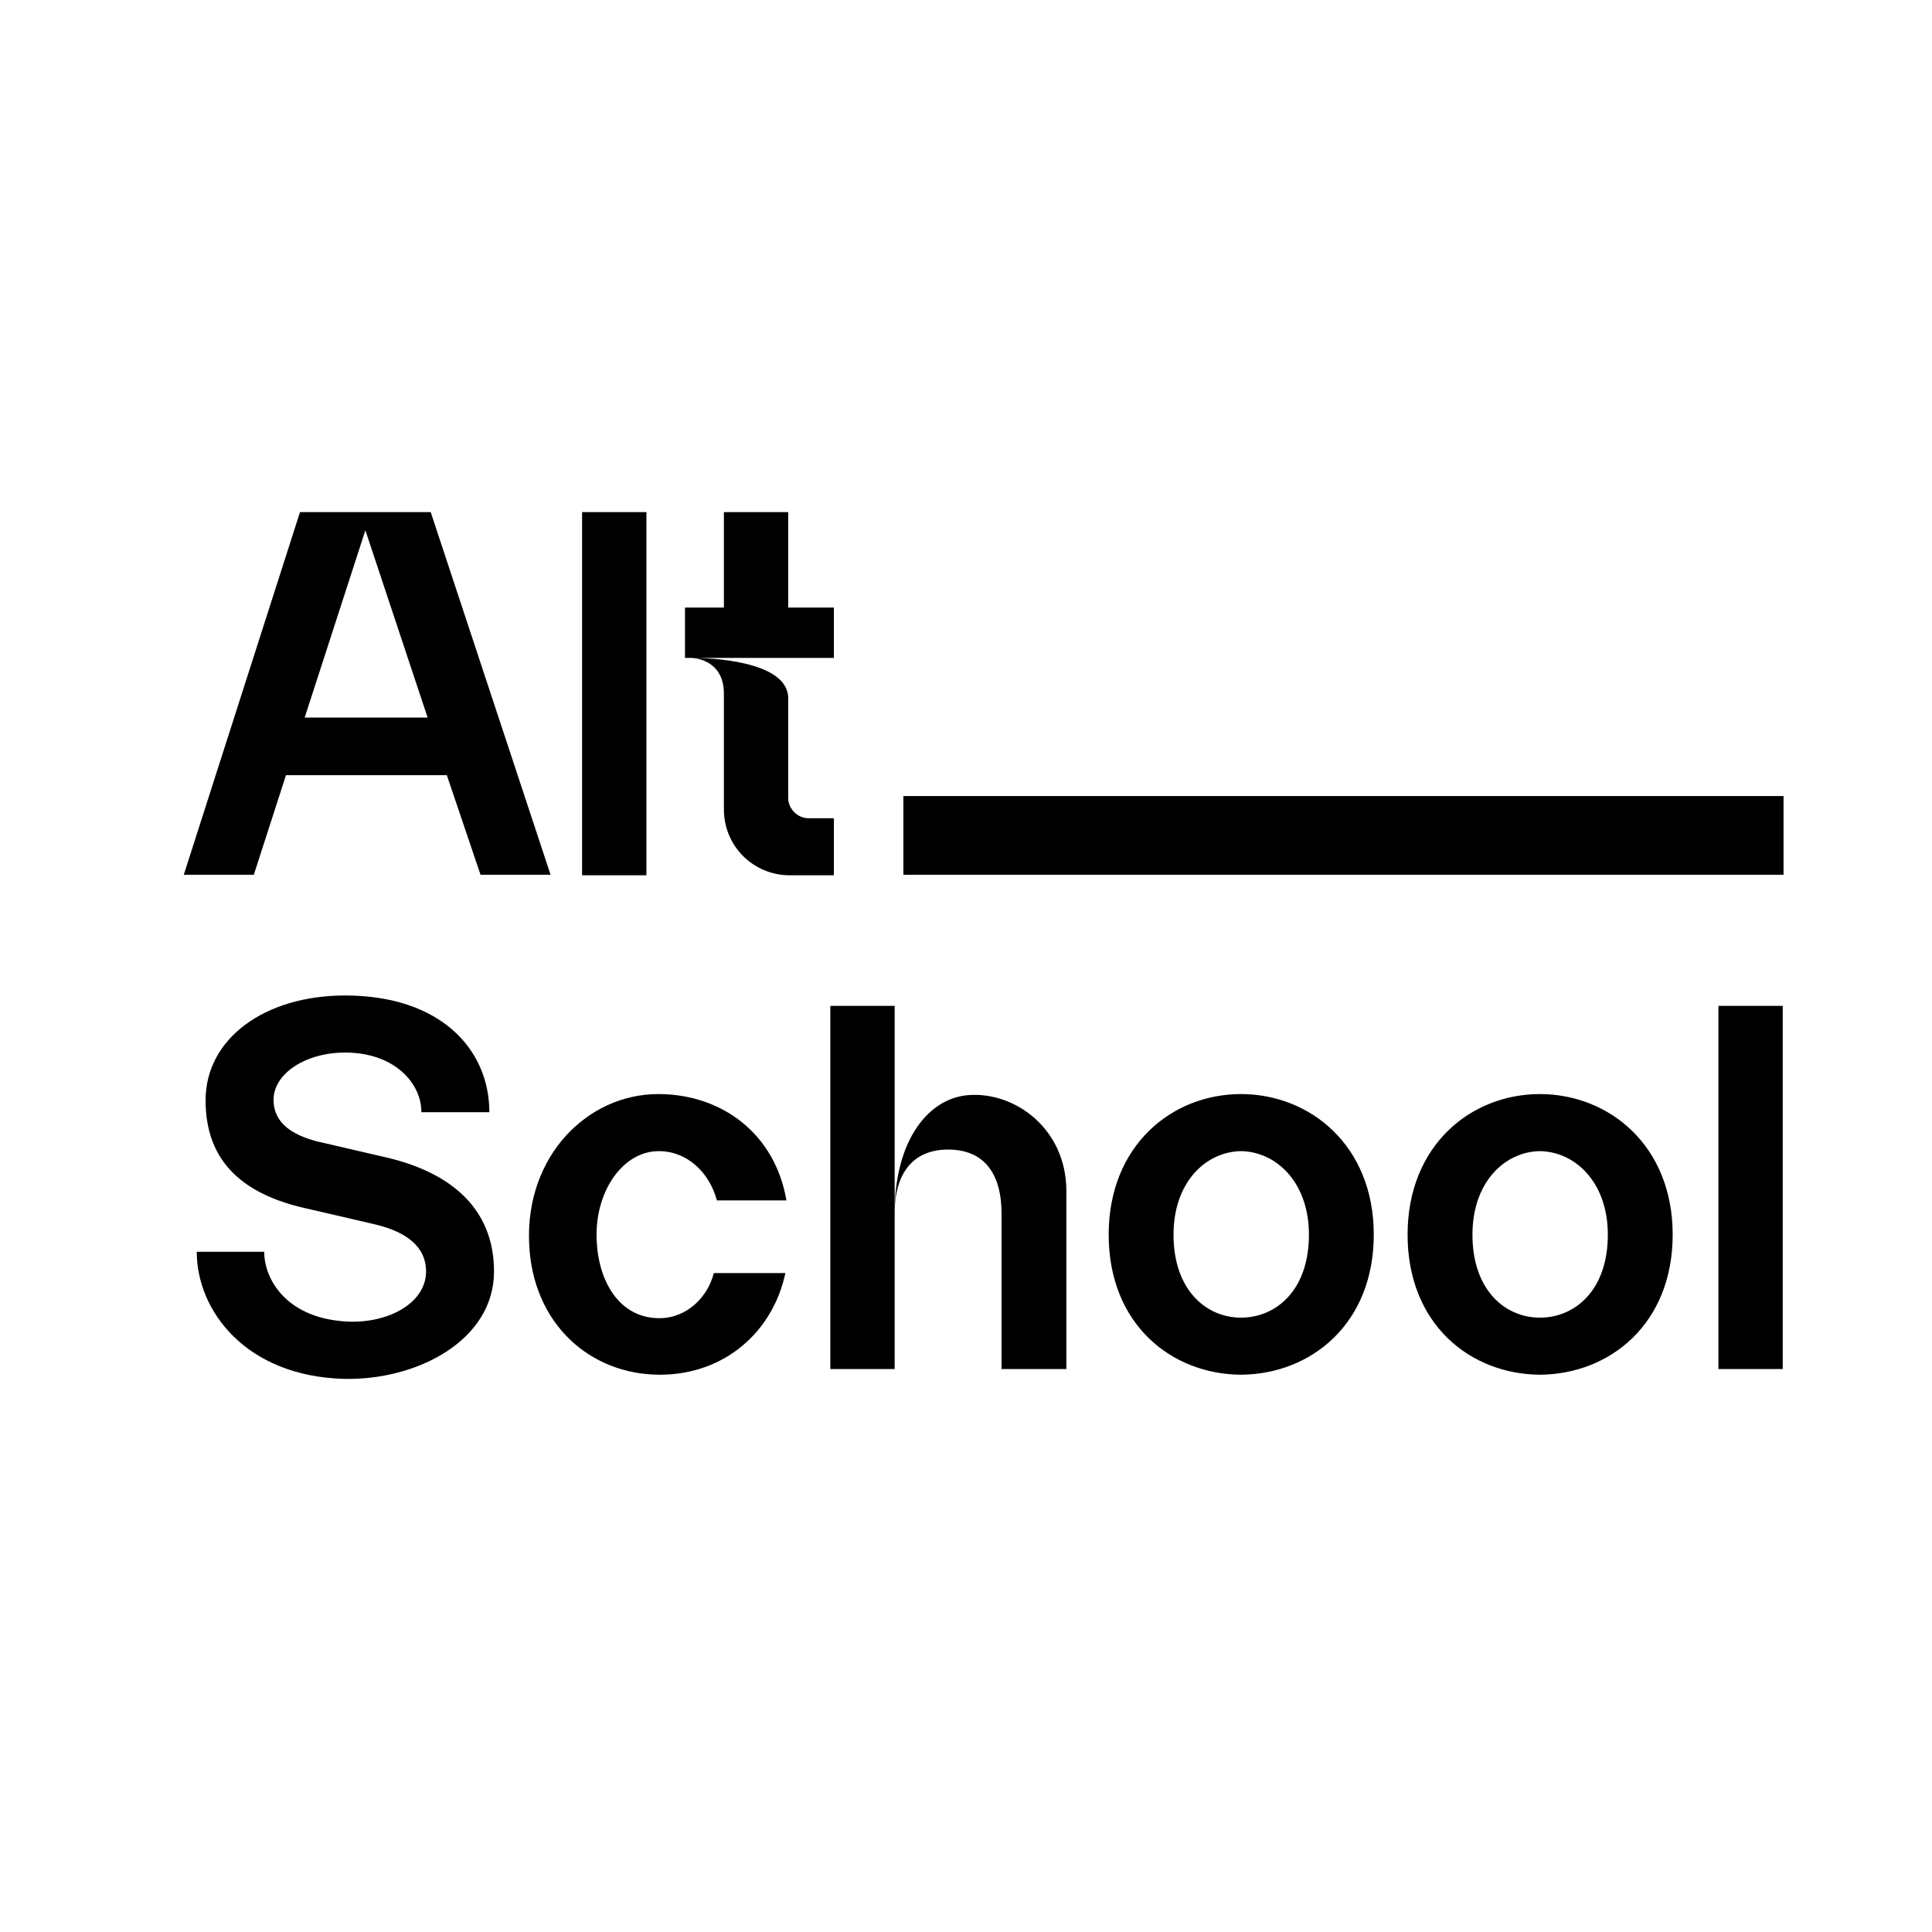
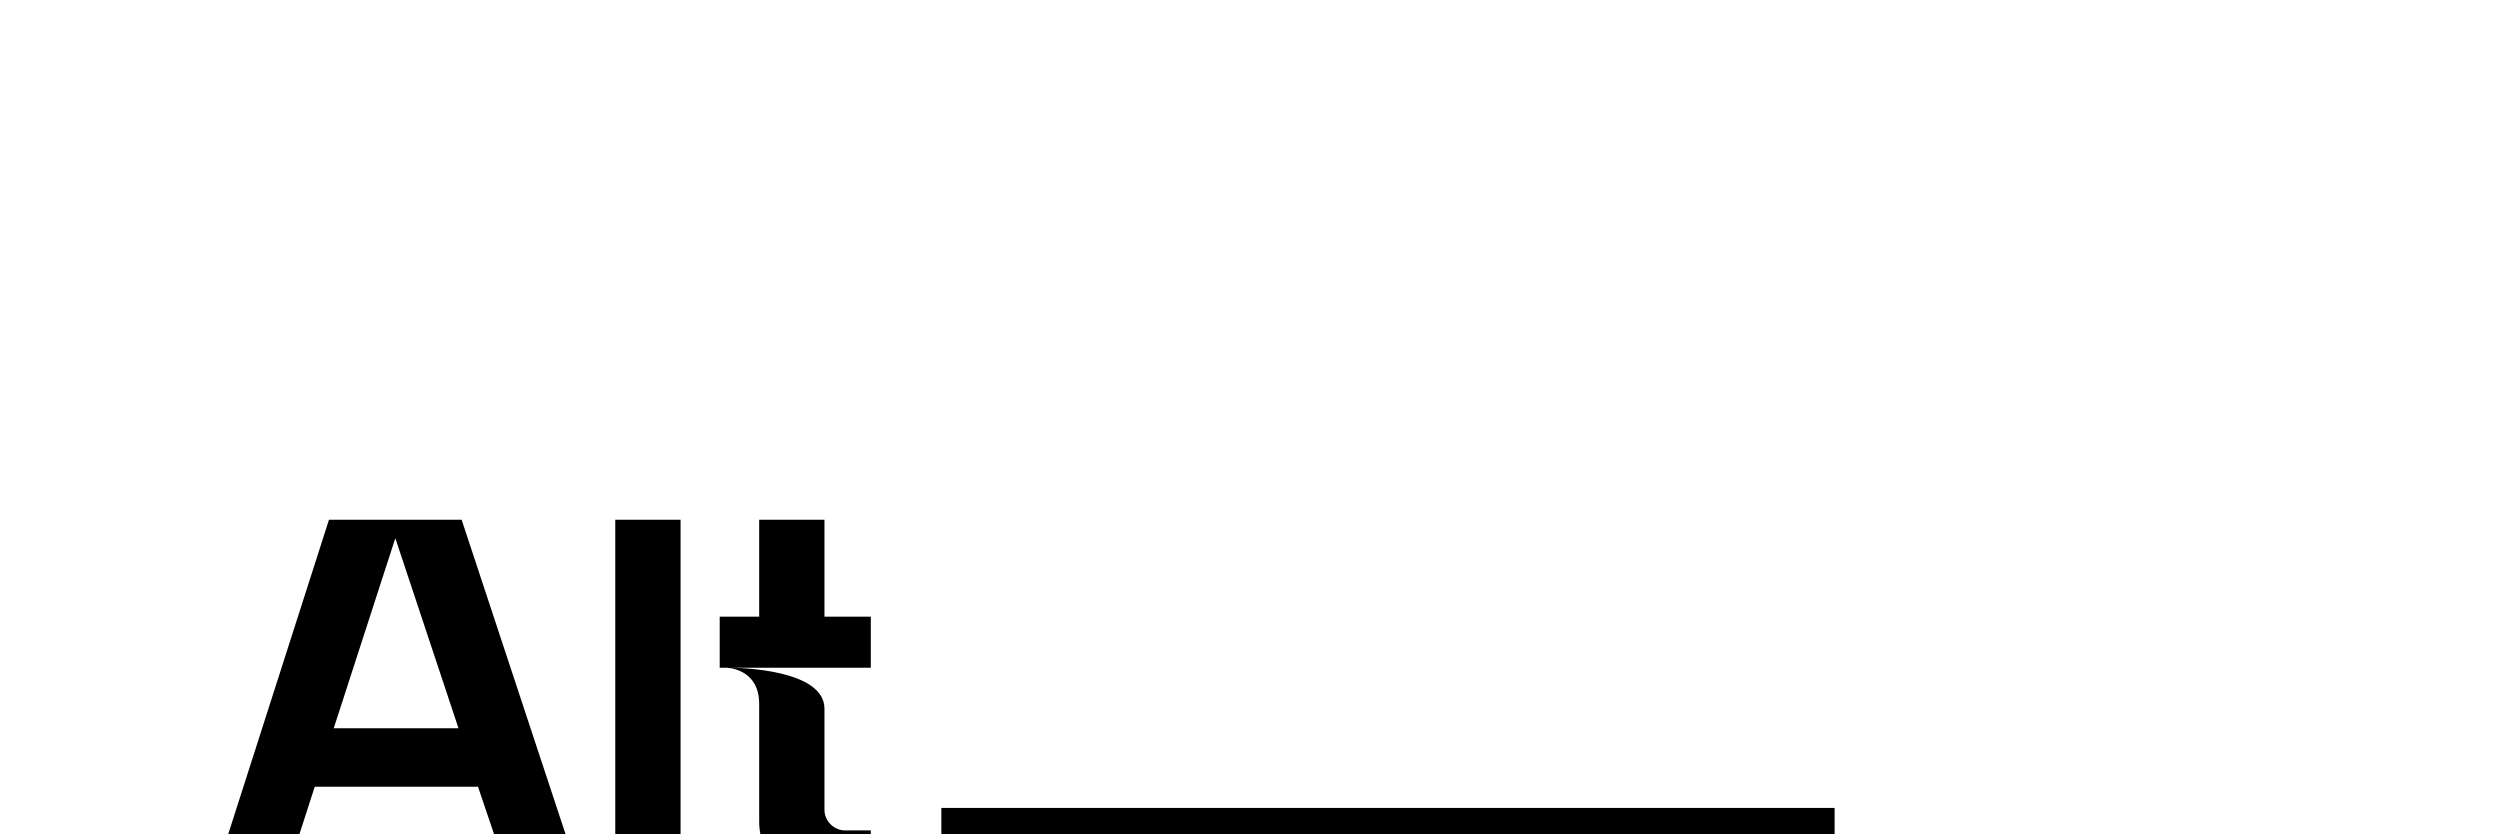
- <svg xmlns="http://www.w3.org/2000/svg" width="80" height="80" viewBox="0 0 80 80" fill="none">
+ <svg xmlns="http://www.w3.org/2000/svg" width="99" height="33" viewBox="0 0 100 34" fill="none">
  <path d="M17.835 21.206H12.422L7.61 36.222H10.51L11.842 32.098H18.502L19.898 36.222H22.798L17.835 21.206ZM12.616 29.713L15.129 21.958L17.707 29.713H12.616ZM26.767 36.244V21.206H24.103V36.244H26.767ZM32.638 25.159V21.206H29.975V25.159H28.364V27.243H28.621C28.621 27.243 29.975 27.243 29.975 28.725C29.975 29.369 29.975 33.515 29.975 33.515C29.975 35.041 31.199 36.244 32.703 36.244H34.529V33.881C34.529 33.881 33.906 33.881 33.476 33.881C33.025 33.881 32.638 33.494 32.638 33.043V28.918C32.638 27.329 29.266 27.243 28.707 27.243H34.529V25.159H32.638ZM16.074 47.945C16.074 47.945 13.195 47.279 13.11 47.258C12.143 47 11.327 46.527 11.327 45.539C11.327 44.465 12.637 43.584 14.291 43.584C16.31 43.584 17.449 44.83 17.449 46.055H20.263C20.263 43.434 18.222 41.221 14.291 41.221C10.961 41.221 8.513 43.004 8.513 45.561C8.513 48.203 10.188 49.47 12.637 50.029C12.637 50.029 15.537 50.695 15.601 50.716C16.718 50.995 17.642 51.554 17.642 52.65C17.642 54.003 15.967 54.862 14.205 54.712C11.821 54.518 10.94 52.95 10.94 51.833H8.147C8.147 54.282 10.188 56.989 14.248 57.096C17.299 57.161 20.456 55.485 20.456 52.65C20.456 50.029 18.652 48.568 16.074 47.945ZM27.301 54.583C25.604 54.583 24.702 52.972 24.702 51.124C24.702 49.255 25.819 47.666 27.28 47.666C28.44 47.666 29.363 48.525 29.686 49.706H32.564C32.092 46.935 29.879 45.303 27.258 45.303C24.315 45.303 21.759 47.881 21.91 51.468C22.038 54.819 24.444 56.924 27.323 56.924C30.008 56.924 32.006 55.141 32.521 52.714H29.557C29.321 53.681 28.461 54.583 27.301 54.583ZM37.046 50.158C37.046 50.179 37.046 50.201 37.046 50.222C37.046 50.201 37.046 50.179 37.046 50.158ZM40.096 45.346C38.464 45.475 37.067 47.172 37.046 50.158C37.067 48.675 37.733 47.601 39.258 47.601C40.934 47.601 41.471 48.847 41.471 50.222V56.688H44.156V49.32C44.156 46.742 42.029 45.195 40.096 45.346ZM34.382 41.651V56.688H37.046V41.651H34.382ZM51.386 45.303C48.529 45.303 45.908 47.429 45.908 51.124C45.908 54.819 48.486 56.903 51.386 56.924C54.307 56.903 56.885 54.798 56.885 51.124C56.885 47.429 54.243 45.303 51.386 45.303ZM51.386 54.561C49.968 54.561 48.593 53.444 48.593 51.124C48.593 48.933 49.947 47.687 51.386 47.666C52.847 47.687 54.2 48.955 54.2 51.124C54.2 53.444 52.825 54.561 51.386 54.561ZM63.763 45.303C60.906 45.303 58.285 47.429 58.285 51.124C58.285 54.819 60.863 56.903 63.763 56.924C66.685 56.903 69.262 54.798 69.262 51.124C69.262 47.429 66.62 45.303 63.763 45.303ZM63.763 54.561C62.345 54.561 60.971 53.444 60.971 51.124C60.971 48.933 62.324 47.687 63.763 47.666C65.224 47.687 66.577 48.955 66.577 51.124C66.577 53.444 65.202 54.561 63.763 54.561ZM73.82 56.688V41.651H71.156V56.688H73.82Z" fill="black" />
  <path d="M73.852 32.963H37.407V36.222H73.852V32.963Z" fill="black" />
</svg>
